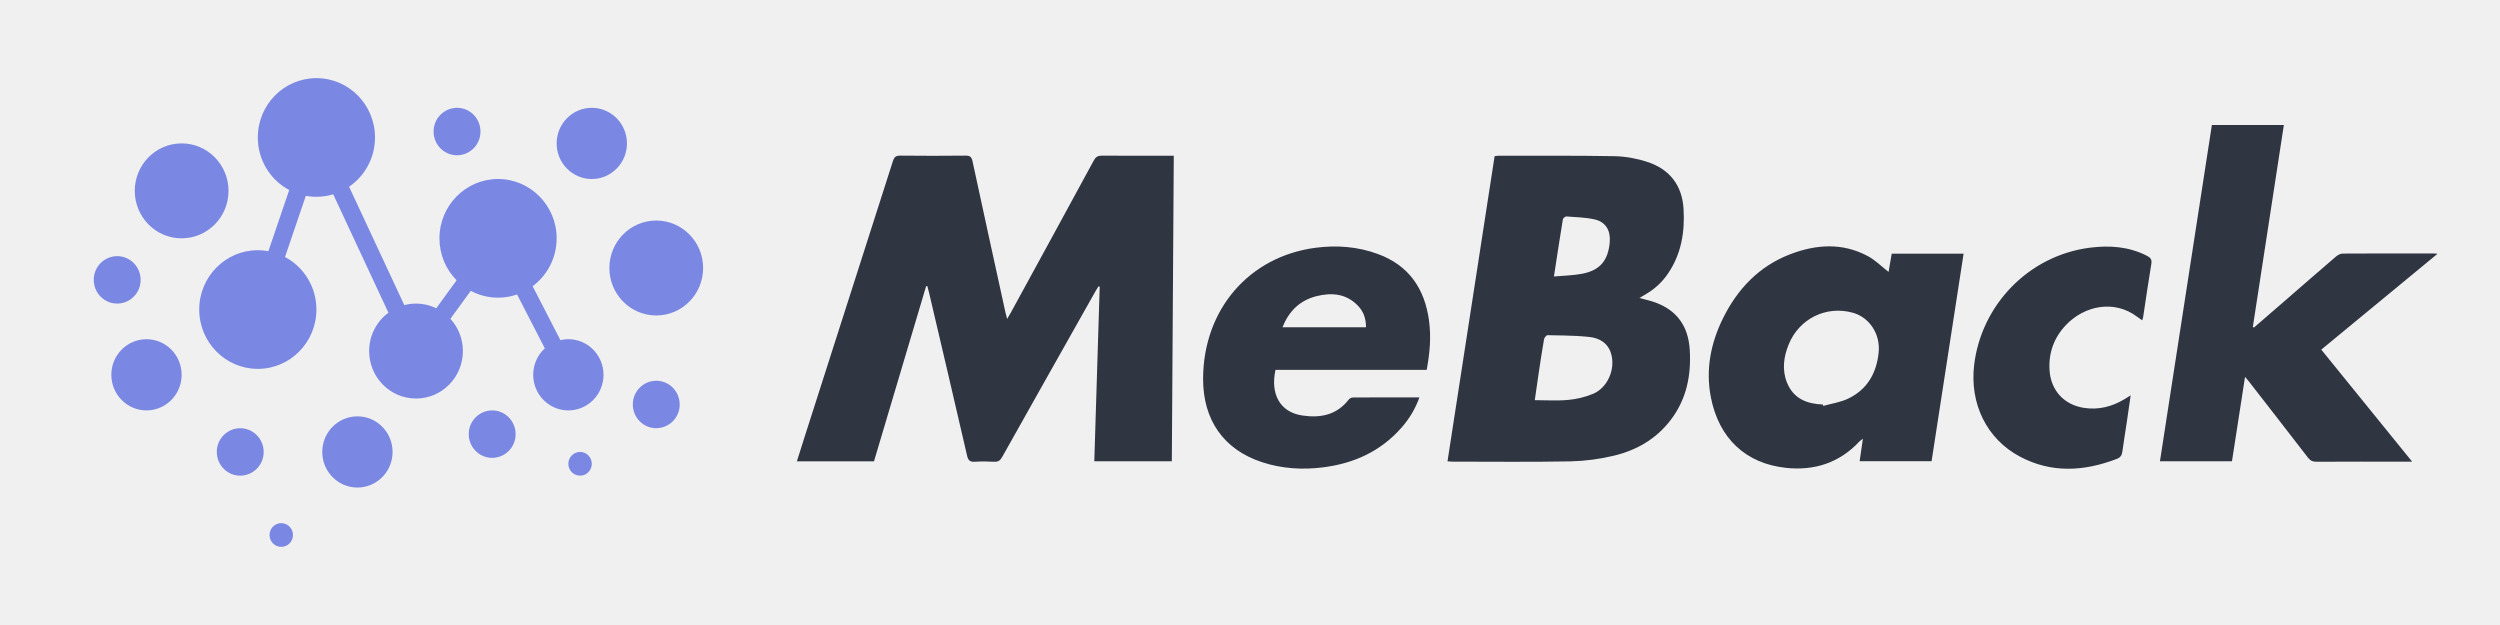
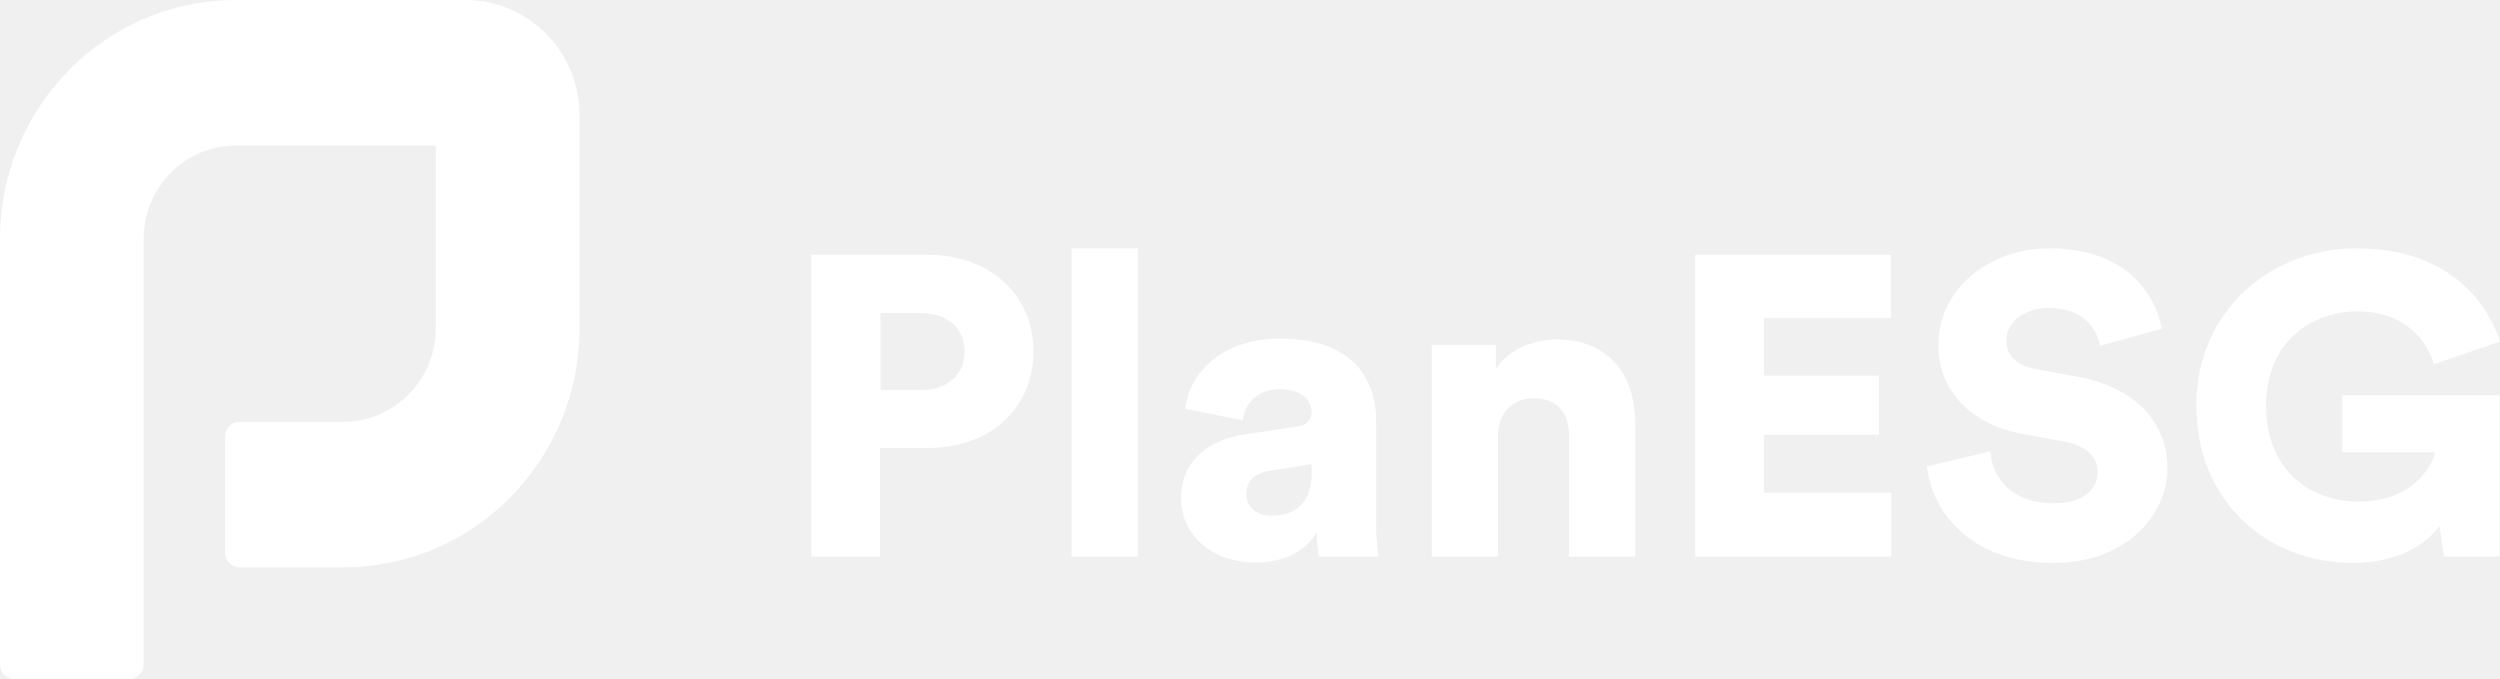
- <svg xmlns="http://www.w3.org/2000/svg" width="160" height="40" viewBox="0 0 160 40">
-   <g fill="none" fill-rule="evenodd">
-     <path d="M137.405 16.37c.224.116.329.23.28.519-.191 1.136-.351 2.278-.525 3.417-.008.058-.035.113-.06.192-.11-.076-.206-.139-.298-.209-1.505-1.146-3.419-.71-4.58.512-.758.796-1.12 1.765-1.052 2.883.077 1.304.934 2.226 2.203 2.42.94.144 1.795-.079 2.6-.56.11-.065.217-.135.39-.243-.09.627-.17 1.19-.254 1.753-.092.618-.195 1.234-.278 1.852-.032.239-.13.377-.359.465-2.08.794-4.155.93-6.182-.14-2.15-1.134-3.235-3.404-2.946-5.862.453-3.844 3.48-7.014 7.412-7.517 1.255-.16 2.488-.075 3.649.519zm-49.203-.108c1.944.72 2.97 2.185 3.253 4.238.147 1.058.053 2.105-.148 3.173h-9.676c-.336 1.53.272 2.702 1.714 2.918 1.161.173 2.204-.02 2.981-1.028a.38.38 0 0 1 .267-.124l1.959-.006h2.29a5.865 5.865 0 0 1-1.153 1.944c-1.33 1.511-3.031 2.275-4.971 2.528-1.334.174-2.658.096-3.943-.324-2.463-.806-3.792-2.711-3.777-5.367.024-4.407 2.938-7.8 7.204-8.358 1.357-.177 2.702-.074 4 .406zm31.358.14c.467.253.86.652 1.308 1.001l.202-1.167h4.6l-2.049 13.281h-4.604l.208-1.441c-.109.087-.174.127-.225.18-1.281 1.376-2.893 1.877-4.685 1.688-2.599-.275-4.31-1.899-4.82-4.52-.342-1.761-.012-3.452.77-5.04.93-1.892 2.312-3.337 4.274-4.099 1.675-.65 3.378-.773 5.021.117zm-16.195-6.406a7.247 7.247 0 0 1 2.071.37c1.405.457 2.219 1.48 2.311 2.996.09 1.48-.143 2.903-1.002 4.156a4.31 4.31 0 0 1-1.365 1.282l-.453.27c.378.106.704.175 1.014.288 1.386.505 2.112 1.525 2.203 3.028.1 1.638-.206 3.159-1.21 4.48-.935 1.231-2.202 1.955-3.654 2.3a13.11 13.11 0 0 1-2.754.361c-2.53.049-5.06.018-7.591.018-.081 0-.161-.01-.295-.02l3.015-19.53c.088-.01.156-.026.224-.026 2.495.003 4.991-.02 7.486.027zM61.81 9.961c.28-.003.374.09.433.368.693 3.227 1.402 6.45 2.107 9.673.025.114.058.227.105.412.101-.173.174-.29.24-.411 1.772-3.243 3.545-6.484 5.307-9.732.126-.232.264-.312.521-.31 1.4.013 2.8.006 4.201.006h.398l-.125 19.556h-4.962l.346-11.177-.08-.018c-.065.107-.134.212-.195.321-1.99 3.53-3.983 7.06-5.965 10.595-.128.228-.26.323-.52.308-.41-.025-.824-.026-1.234 0-.297.018-.421-.073-.493-.385-.796-3.461-1.61-6.918-2.42-10.375-.037-.16-.081-.318-.122-.477l-.08-.002-3.338 11.214H51c.173-.547.34-1.082.51-1.615 1.88-5.867 3.763-11.732 5.636-17.6.082-.259.19-.355.464-.352 1.4.015 2.801.015 4.201 0zM146.167 8l-1.986 12.927.074.035c.607-.525 1.215-1.05 1.821-1.576 1.14-.99 2.277-1.981 3.422-2.963.117-.1.285-.193.43-.194 1.954-.013 3.908-.009 5.862-.008.043 0 .085.009.21.023l-7.438 6.132 5.815 7.17h-.408c-1.907 0-3.814-.006-5.72.006-.253.001-.403-.086-.555-.283-1.251-1.627-2.513-3.245-3.772-4.865-.058-.074-.121-.144-.24-.284l-.836 5.399h-4.609L141.56 8h4.608zm-31.696 14.056c-.316.784-.431 1.612-.106 2.424.416 1.038 1.278 1.37 2.295 1.408l.029.09c.537-.153 1.108-.231 1.604-.471 1.203-.582 1.806-1.612 1.942-2.96.115-1.145-.572-2.23-1.653-2.532-1.7-.474-3.44.375-4.111 2.04zm-15.428-.604c-.077-.002-.208.163-.226.266-.13.732-.237 1.468-.347 2.203-.085.565-.164 1.132-.244 1.689.737 0 1.442.05 2.138-.016a5.439 5.439 0 0 0 1.596-.39c.93-.395 1.435-1.574 1.155-2.556-.202-.706-.761-1.014-1.402-1.083-.531-.057-1.066-.08-1.6-.093l-1.07-.02zm-14.777-2.5c-1.043.26-1.768.928-2.183 1.991h5.343c-.007-.576-.163-1.006-.513-1.371-.75-.785-1.68-.86-2.647-.62zm15.978-5.099c-.072-.005-.21.114-.222.192-.195 1.184-.374 2.371-.57 3.649.63-.057 1.23-.062 1.811-.175 1.14-.221 1.658-.847 1.76-2.013.066-.748-.254-1.303-.963-1.463-.59-.133-1.209-.145-1.816-.19z" fill="#303542" />
-     <path d="M18 33.481c.414 0 .75.34.75.76 0 .419-.336.759-.75.759a.755.755 0 0 1-.75-.76c0-.419.336-.759.75-.759zm4.875-6.835c1.243 0 2.25 1.02 2.25 2.278s-1.007 2.279-2.25 2.279-2.25-1.02-2.25-2.279c0-1.258 1.007-2.278 2.25-2.278zm-7.5.76c.828 0 1.5.68 1.5 1.518a1.51 1.51 0 0 1-1.5 1.519c-.828 0-1.5-.68-1.5-1.519a1.51 1.51 0 0 1 1.5-1.519zm21.75 1.518c.414 0 .75.34.75.76 0 .419-.336.759-.75.759a.755.755 0 0 1-.75-.76c0-.419.336-.759.75-.759zM31.5 26.266c.828 0 1.5.68 1.5 1.519a1.51 1.51 0 0 1-1.5 1.519c-.828 0-1.5-.68-1.5-1.52a1.51 1.51 0 0 1 1.5-1.518zM42 24.367c.828 0 1.5.68 1.5 1.52a1.51 1.51 0 0 1-1.5 1.518c-.828 0-1.5-.68-1.5-1.519a1.51 1.51 0 0 1 1.5-1.519zM20.25 5C22.321 5 24 6.7 24 8.797c0 1.313-.658 2.47-1.658 3.153l3.533 7.576a2.97 2.97 0 0 1 2.046.202l1.301-1.79a3.81 3.81 0 0 1-1.097-2.685c0-2.097 1.679-3.797 3.75-3.797 2.071 0 3.75 1.7 3.75 3.797a3.808 3.808 0 0 1-1.536 3.065l1.777 3.45a2.23 2.23 0 0 1 .509-.06c1.243 0 2.25 1.021 2.25 2.28 0 1.258-1.007 2.278-2.25 2.278s-2.25-1.02-2.25-2.279c0-.672.287-1.276.744-1.693l-1.777-3.448c-.382.133-.791.205-1.217.205-.63 0-1.225-.158-1.747-.437l-1.302 1.79c.496.541.799 1.267.799 2.064 0 1.678-1.343 3.038-3 3.038s-3-1.36-3-3.038c0-1.009.486-1.903 1.234-2.455l-3.534-7.577a3.707 3.707 0 0 1-1.752.097l-1.332 3.913a3.803 3.803 0 0 1 2.009 3.364c0 2.097-1.679 3.798-3.75 3.798-2.071 0-3.75-1.7-3.75-3.798 0-2.097 1.679-3.797 3.75-3.797.231 0 .457.02.677.061l1.332-3.912A3.803 3.803 0 0 1 16.5 8.797C16.5 6.7 18.179 5 20.25 5zM9.375 21.709c1.243 0 2.25 1.02 2.25 2.278 0 1.259-1.007 2.279-2.25 2.279s-2.25-1.02-2.25-2.279c0-1.258 1.007-2.278 2.25-2.278zM42 14.114c1.657 0 3 1.36 3 3.038 0 1.678-1.343 3.038-3 3.038s-3-1.36-3-3.038c0-1.678 1.343-3.038 3-3.038zM7.5 16.392c.828 0 1.5.68 1.5 1.52a1.51 1.51 0 0 1-1.5 1.518c-.828 0-1.5-.68-1.5-1.519a1.51 1.51 0 0 1 1.5-1.519zm4.125-7.215c1.657 0 3 1.36 3 3.038 0 1.678-1.343 3.038-3 3.038s-3-1.36-3-3.038c0-1.678 1.343-3.038 3-3.038zM37.875 6.9c1.243 0 2.25 1.02 2.25 2.278 0 1.259-1.007 2.279-2.25 2.279s-2.25-1.02-2.25-2.279c0-1.258 1.007-2.278 2.25-2.278zm-8.625 0c.828 0 1.5.68 1.5 1.519a1.51 1.51 0 0 1-1.5 1.519c-.828 0-1.5-.68-1.5-1.52a1.51 1.51 0 0 1 1.5-1.518z" fill="#7B88E3" />
-   </g>
+ <svg xmlns="http://www.w3.org/2000/svg" width="151" height="41" viewBox="0 0 151 41" fill="none">
+   <path d="M53.184 23.562V18.908H55.604C57.183 18.908 58.261 19.782 58.261 21.248C58.261 22.662 57.183 23.562 55.604 23.562H53.184ZM56.025 27.058C59.814 27.058 62.419 24.667 62.419 21.222C62.419 17.828 59.814 15.386 56.025 15.386H49V33.614H53.157V27.058H56.025Z" fill="white" />
+   <path d="M68.718 33.614V15H64.719V33.614H68.718Z" fill="white" />
+   <path d="M71.329 30.092C71.329 32.123 72.987 33.974 75.855 33.974C77.591 33.974 78.854 33.254 79.538 32.175C79.538 33.049 79.644 33.511 79.67 33.614H83.275C83.248 33.486 83.117 32.637 83.117 31.635V25.387C83.117 22.765 81.564 20.451 77.328 20.451C73.487 20.451 71.75 22.867 71.593 24.693L75.066 25.387C75.144 24.436 75.907 23.51 77.302 23.51C78.565 23.51 79.223 24.153 79.223 24.898C79.223 25.336 78.986 25.67 78.275 25.773L75.197 26.235C73.04 26.544 71.329 27.829 71.329 30.092ZM76.828 31.146C75.723 31.146 75.276 30.503 75.276 29.835C75.276 28.935 75.907 28.549 76.749 28.421L79.223 28.035V28.601C79.223 30.581 78.012 31.146 76.828 31.146Z" fill="white" />
+   <path d="M90.481 26.287C90.481 25.001 91.323 24.05 92.639 24.05C94.086 24.05 94.77 25.001 94.77 26.261V33.614H98.769V25.593C98.769 22.79 97.296 20.502 94.007 20.502C92.665 20.502 91.06 21.093 90.35 22.302V20.836H86.482V33.614H90.481V26.287Z" fill="white" />
+   <path d="M114.233 33.614V29.758H106.55V26.261H113.496V22.687H106.55V19.216H114.207V15.386H102.393V33.614H114.233Z" fill="white" />
+   <path d="M130.572 19.859C130.177 17.725 128.415 15 123.758 15C120.179 15 117.075 17.417 117.075 20.862C117.075 23.562 118.995 25.618 122.153 26.21L124.705 26.672C125.941 26.904 126.704 27.572 126.704 28.498C126.704 29.629 125.705 30.401 124.073 30.401C121.521 30.401 120.363 28.935 120.206 27.264L116.391 28.164C116.654 30.735 118.864 34 124.021 34C128.467 34 130.914 31.095 130.914 28.241C130.914 25.644 129.072 23.407 125.52 22.765L123.021 22.302C121.732 22.07 121.179 21.428 121.179 20.553C121.179 19.551 122.179 18.599 123.731 18.599C125.994 18.599 126.704 20.039 126.836 20.888L130.572 19.859Z" fill="white" />
+   <path d="M150.974 33.614V23.87H141.475V27.315H147.08C146.843 28.344 145.554 30.298 142.475 30.298C139.449 30.298 136.871 28.318 136.871 24.513C136.871 20.451 139.844 18.805 142.37 18.805C145.475 18.805 146.711 20.862 147.001 21.993L151 20.631C150.184 18.085 147.711 15 142.37 15C137.108 15 132.661 18.779 132.661 24.513C132.661 30.272 136.924 34 142.107 34C144.764 34 146.527 32.92 147.343 31.763L147.606 33.614H150.974Z" fill="white" />
+   <path d="M28.127 0H14.255C6.381 0 0 6.46 0 14.432V40.13C0 40.611 0.385 41 0.859 41H7.819C8.293 41 8.678 40.611 8.678 40.13V14.432C8.678 11.319 11.18 8.786 14.255 8.786H26.322V19.832C26.322 22.945 23.82 25.479 20.745 25.479H14.454C13.98 25.479 13.595 25.868 13.595 26.348V33.395C13.595 33.875 13.98 34.264 14.454 34.264H20.745C28.619 34.264 35 27.804 35 19.832V6.958C35 3.116 31.922 0 28.127 0Z" fill="white" />
</svg>
